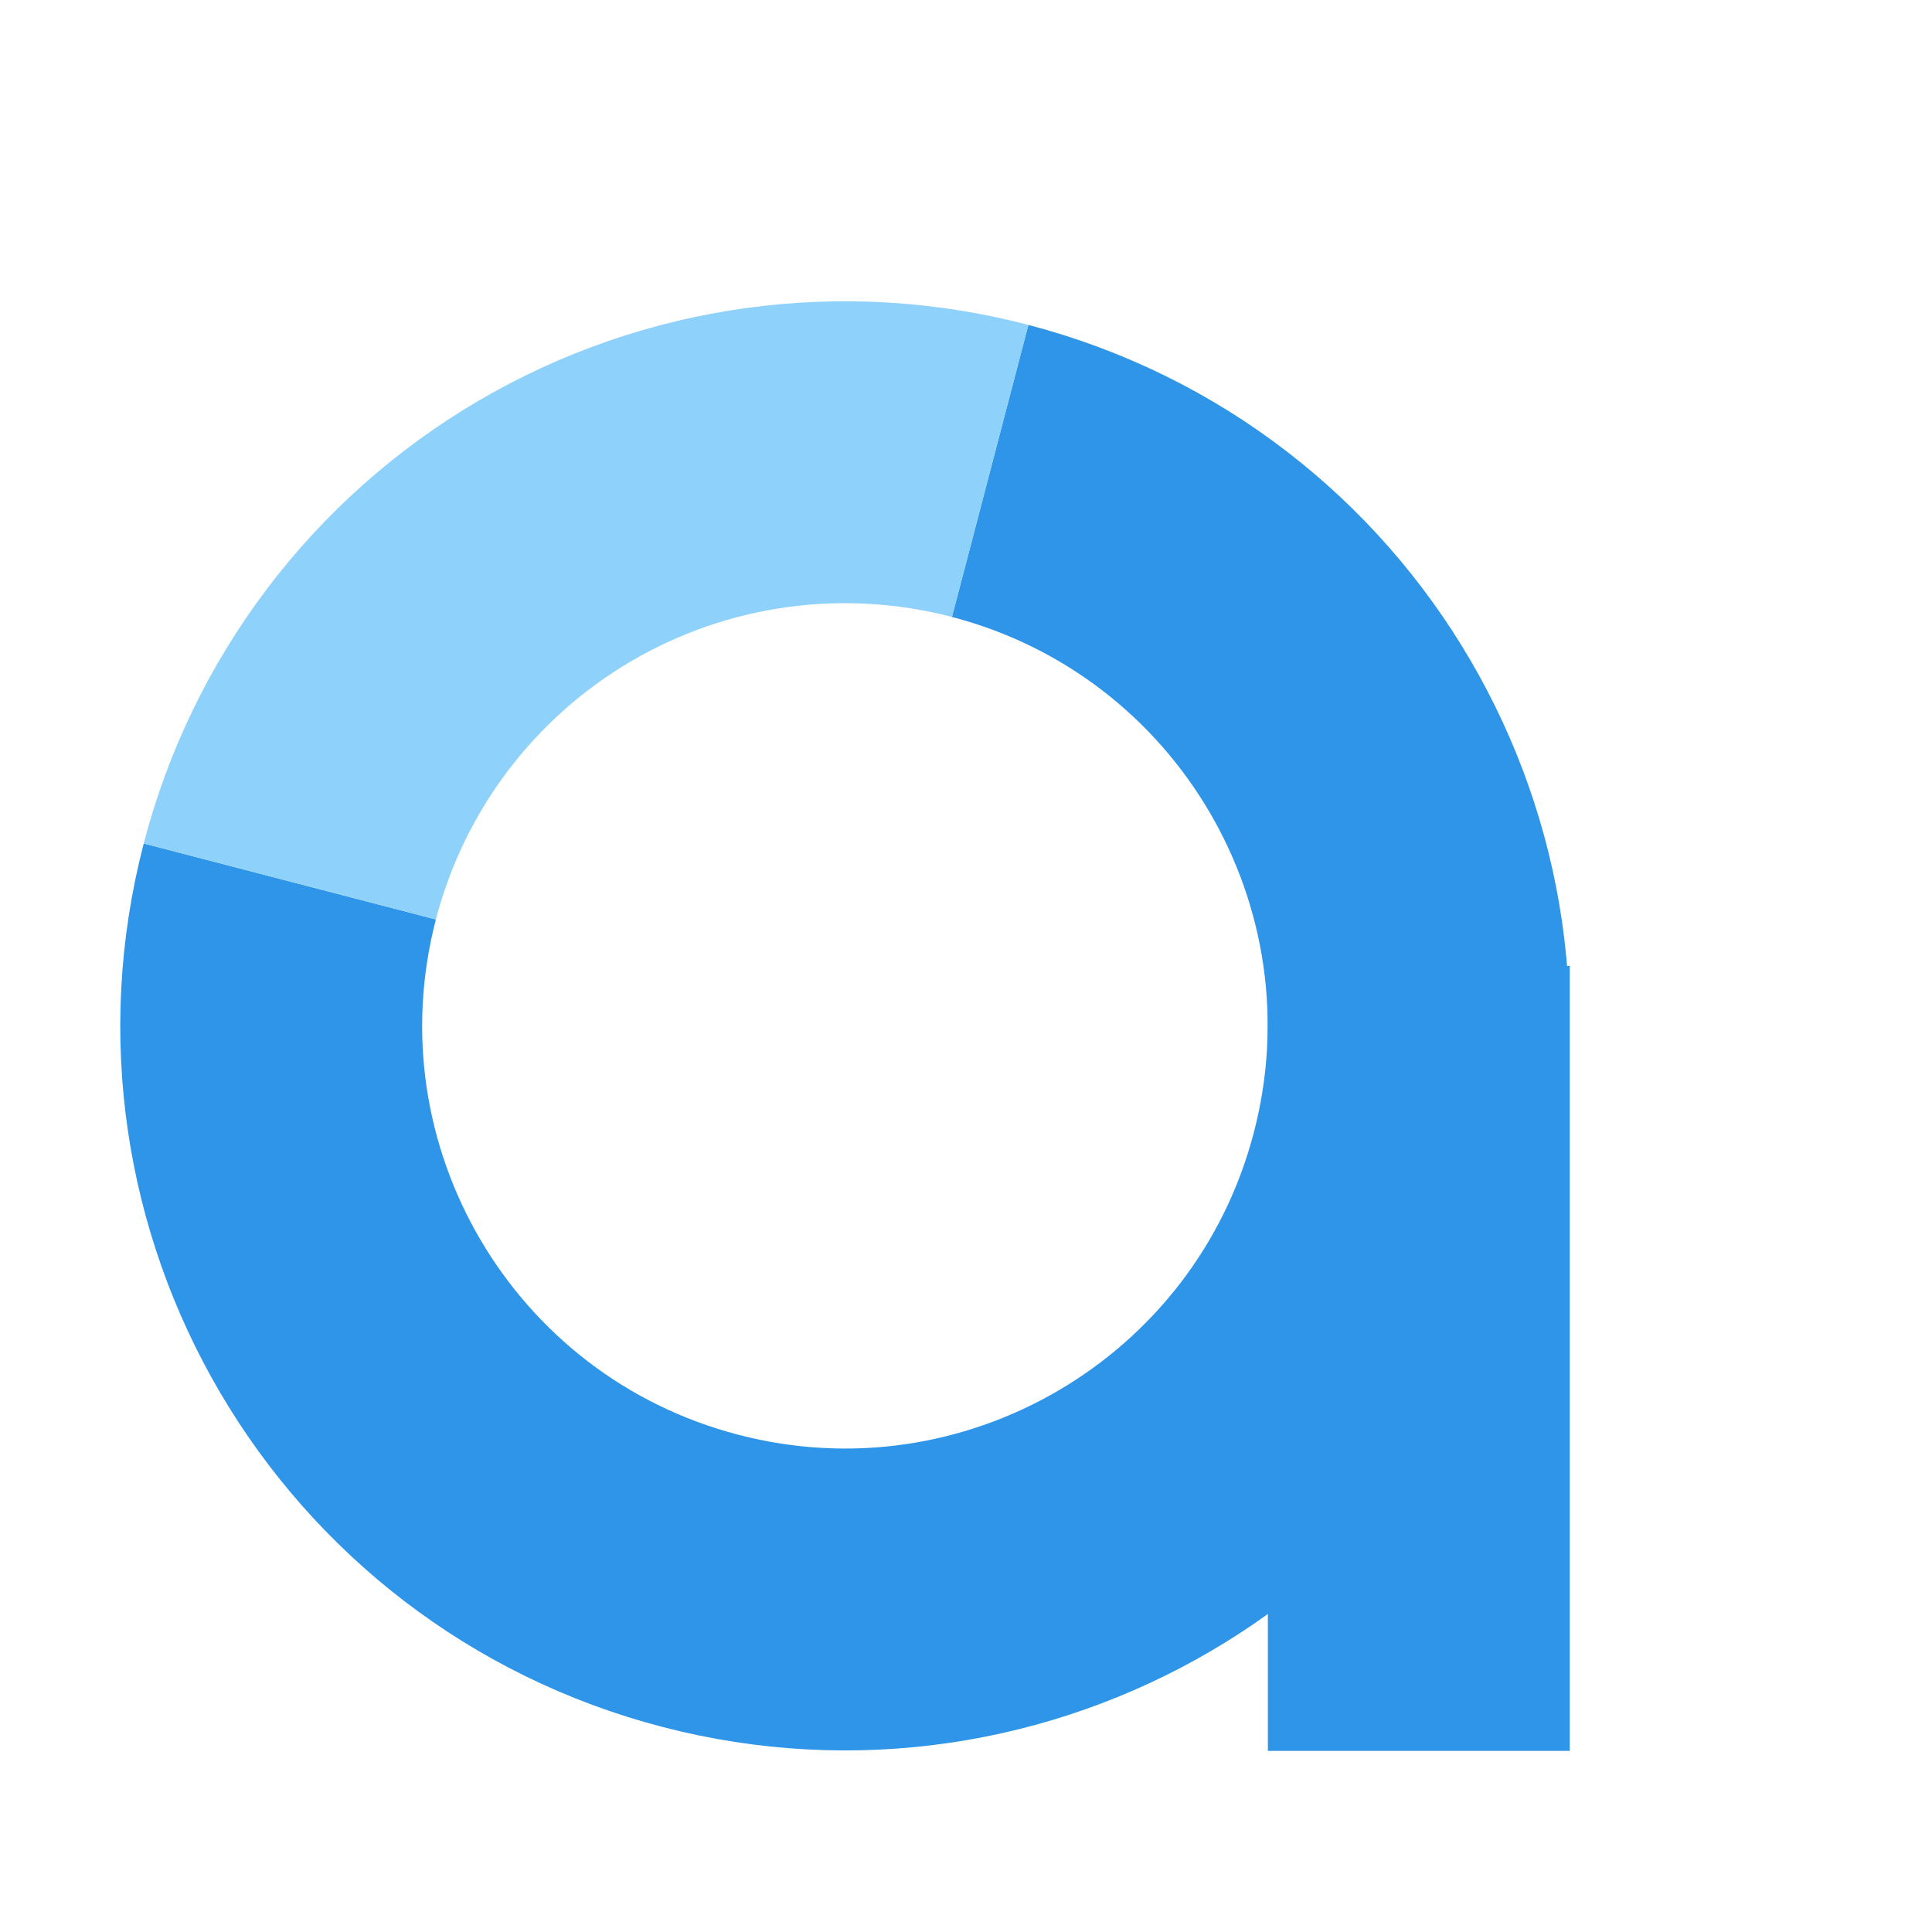
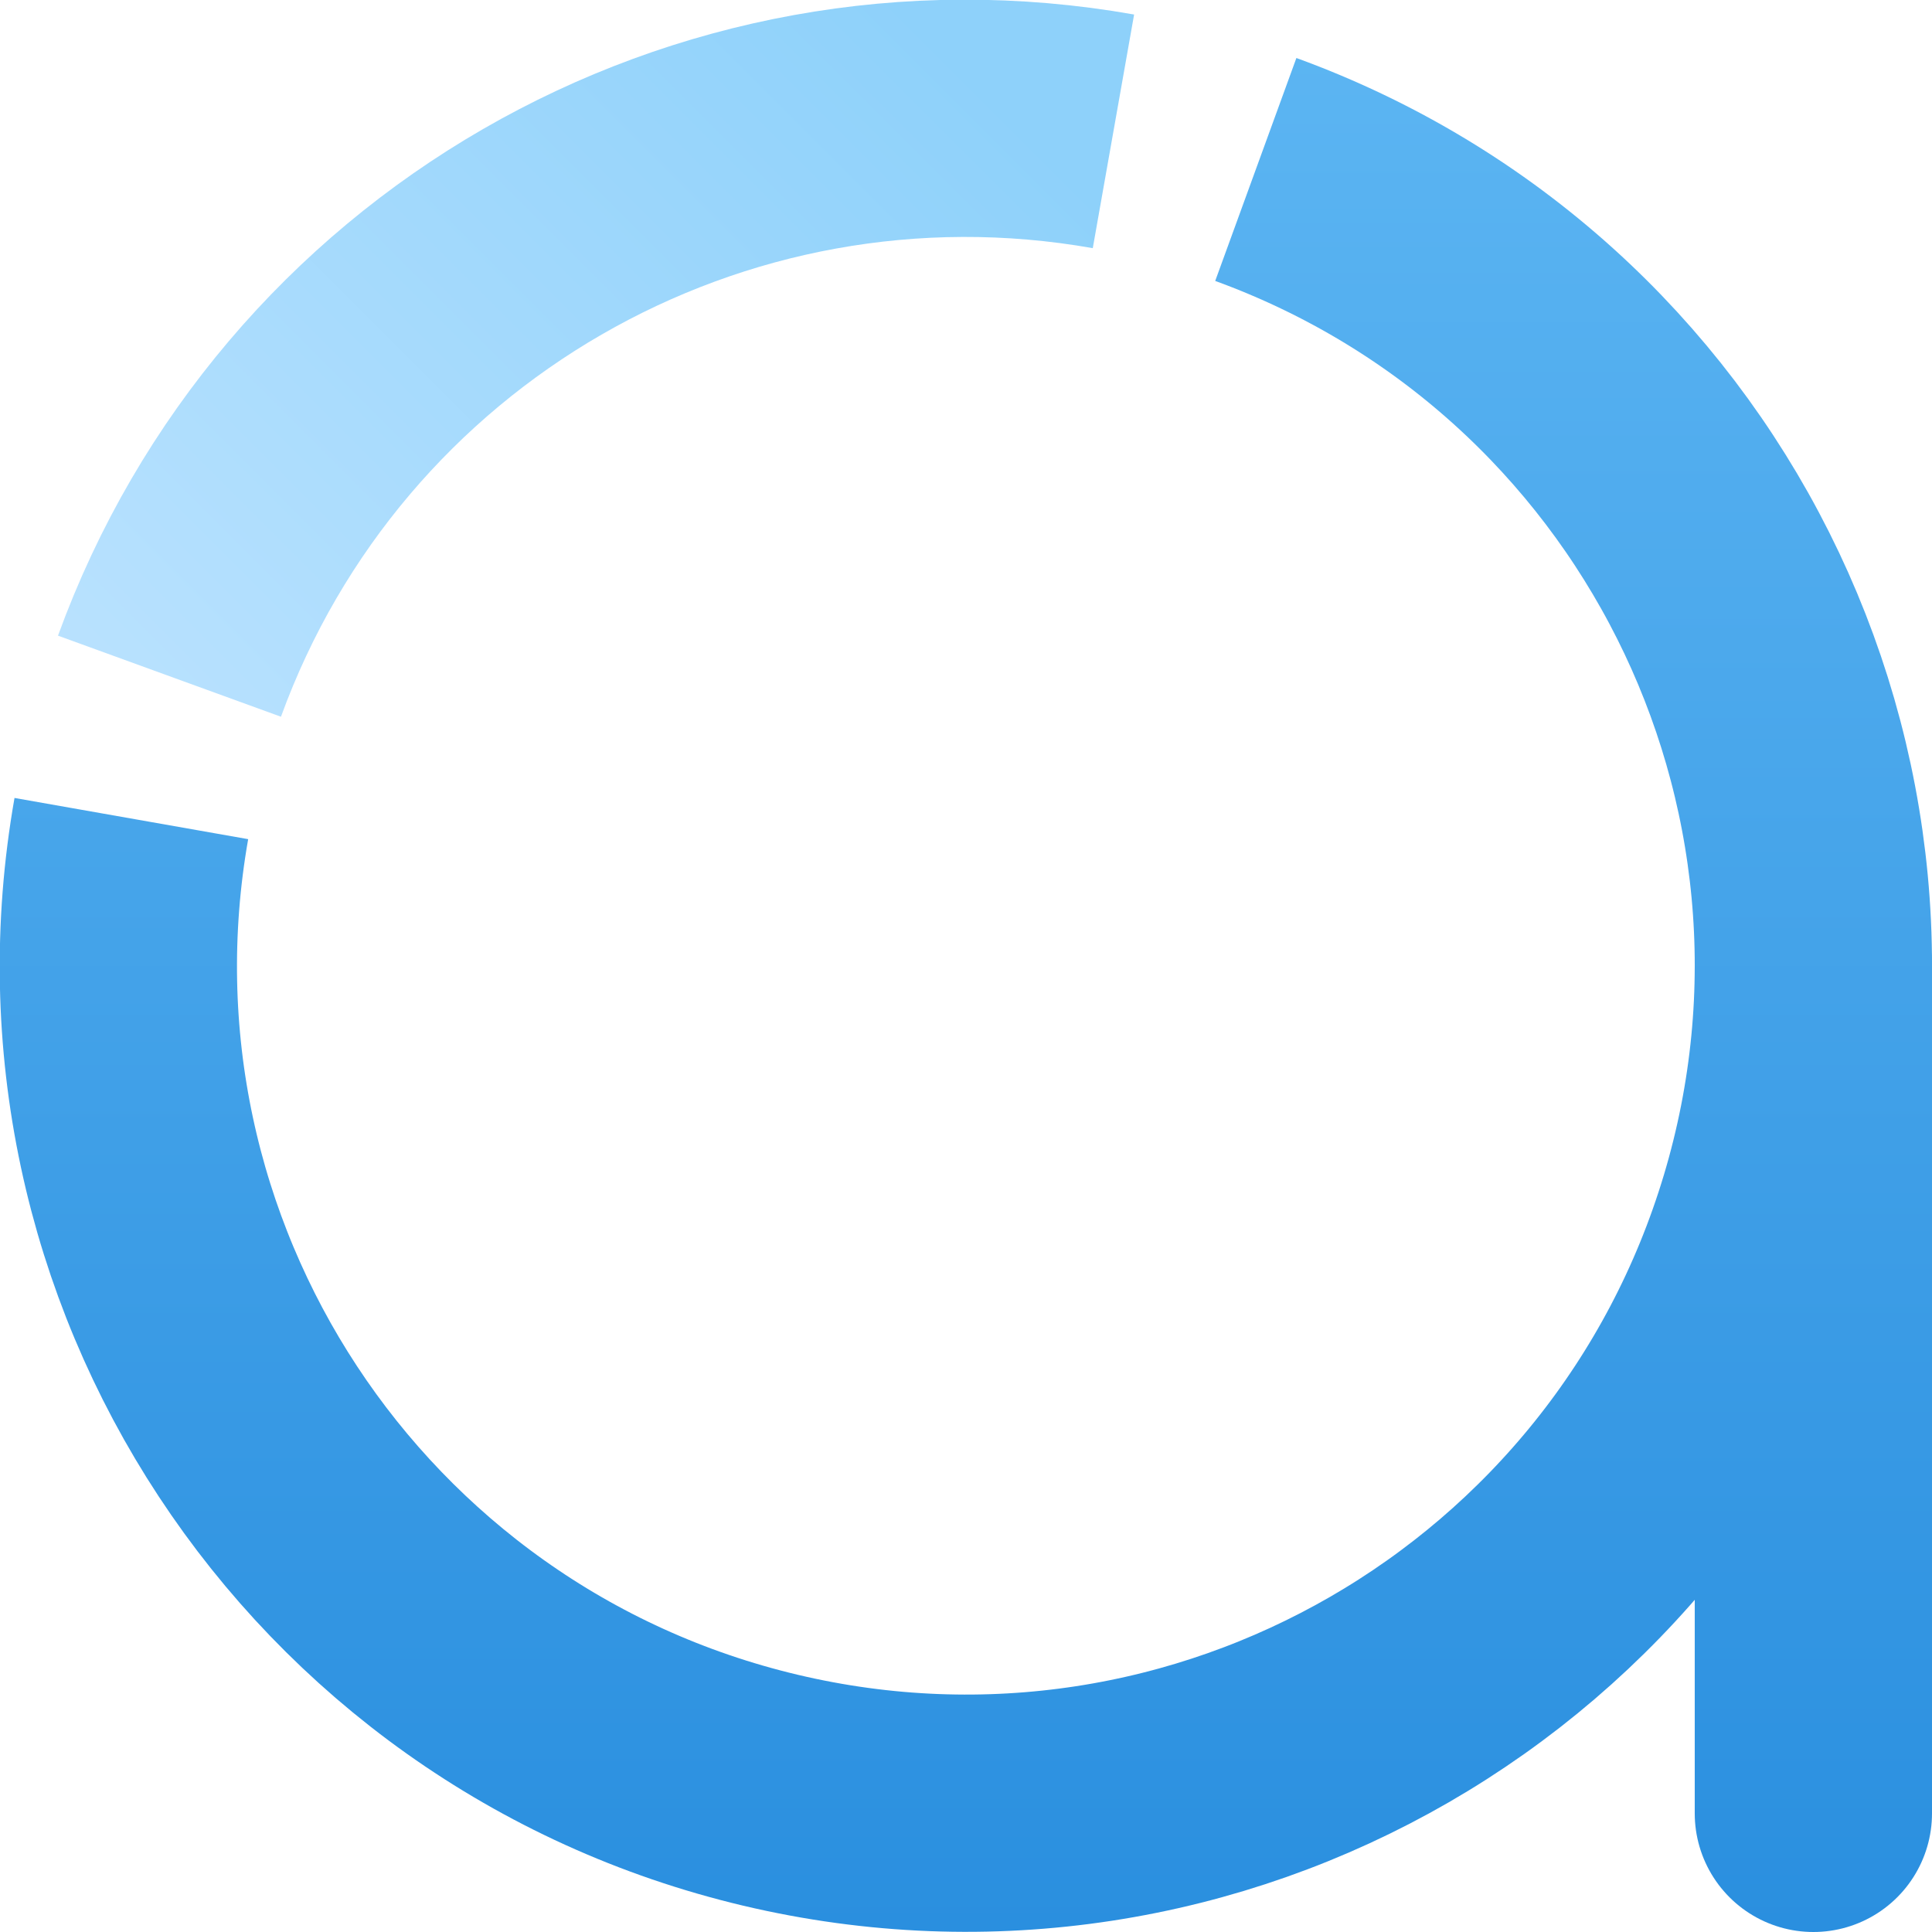
- <svg xmlns="http://www.w3.org/2000/svg" width="16" height="16" viewBox="0 0 16 16">
-   <g fill="none" stroke-width="2.5">
-     <path d="M 2.4 7.3 A 4.75 4.75 0 1 0 8.2 3.9" stroke="#2F95E8" />
-     <path d="M 11.75 8.0 L 11.75 14.5" stroke="#2F95E8" />
-     <path d="M 8.2 3.9 A 4.75 4.75 0 0 0 2.4 7.3" stroke="#8ED1FA" />
+ <svg xmlns="http://www.w3.org/2000/svg" width="16" height="16" viewBox="0 -114 228 228">
+   <defs>
+     <linearGradient id="line" x1="0" y1="-114" x2="0" y2="114" gradientUnits="userSpaceOnUse">
+       <stop offset="0" stop-color="#5DB6F3" />
+       <stop offset="1" stop-color="#2A8FDF" />
+     </linearGradient>
+     <linearGradient id="segment" x1="20" y1="0" x2="120" y2="-100" gradientUnits="userSpaceOnUse">
+       <stop offset="0" stop-color="#BFE4FF" />
+       <stop offset="1" stop-color="#8ED1FA" />
+     </linearGradient>
+   </defs>
+   <g fill="none" stroke-width="28">
+     <path d="M 15.5,-17.4 A 100,100 0 1 0 148.2,-94.0" stroke="url(#line)" />
+     <path d="M 214,0 L 214,100" stroke="url(#line)" stroke-linecap="round" />
+     <path d="M 131.4,-98.5 A 100,100 0 0 0 20.0,-34.2" stroke="url(#segment)" />
  </g>
</svg>
